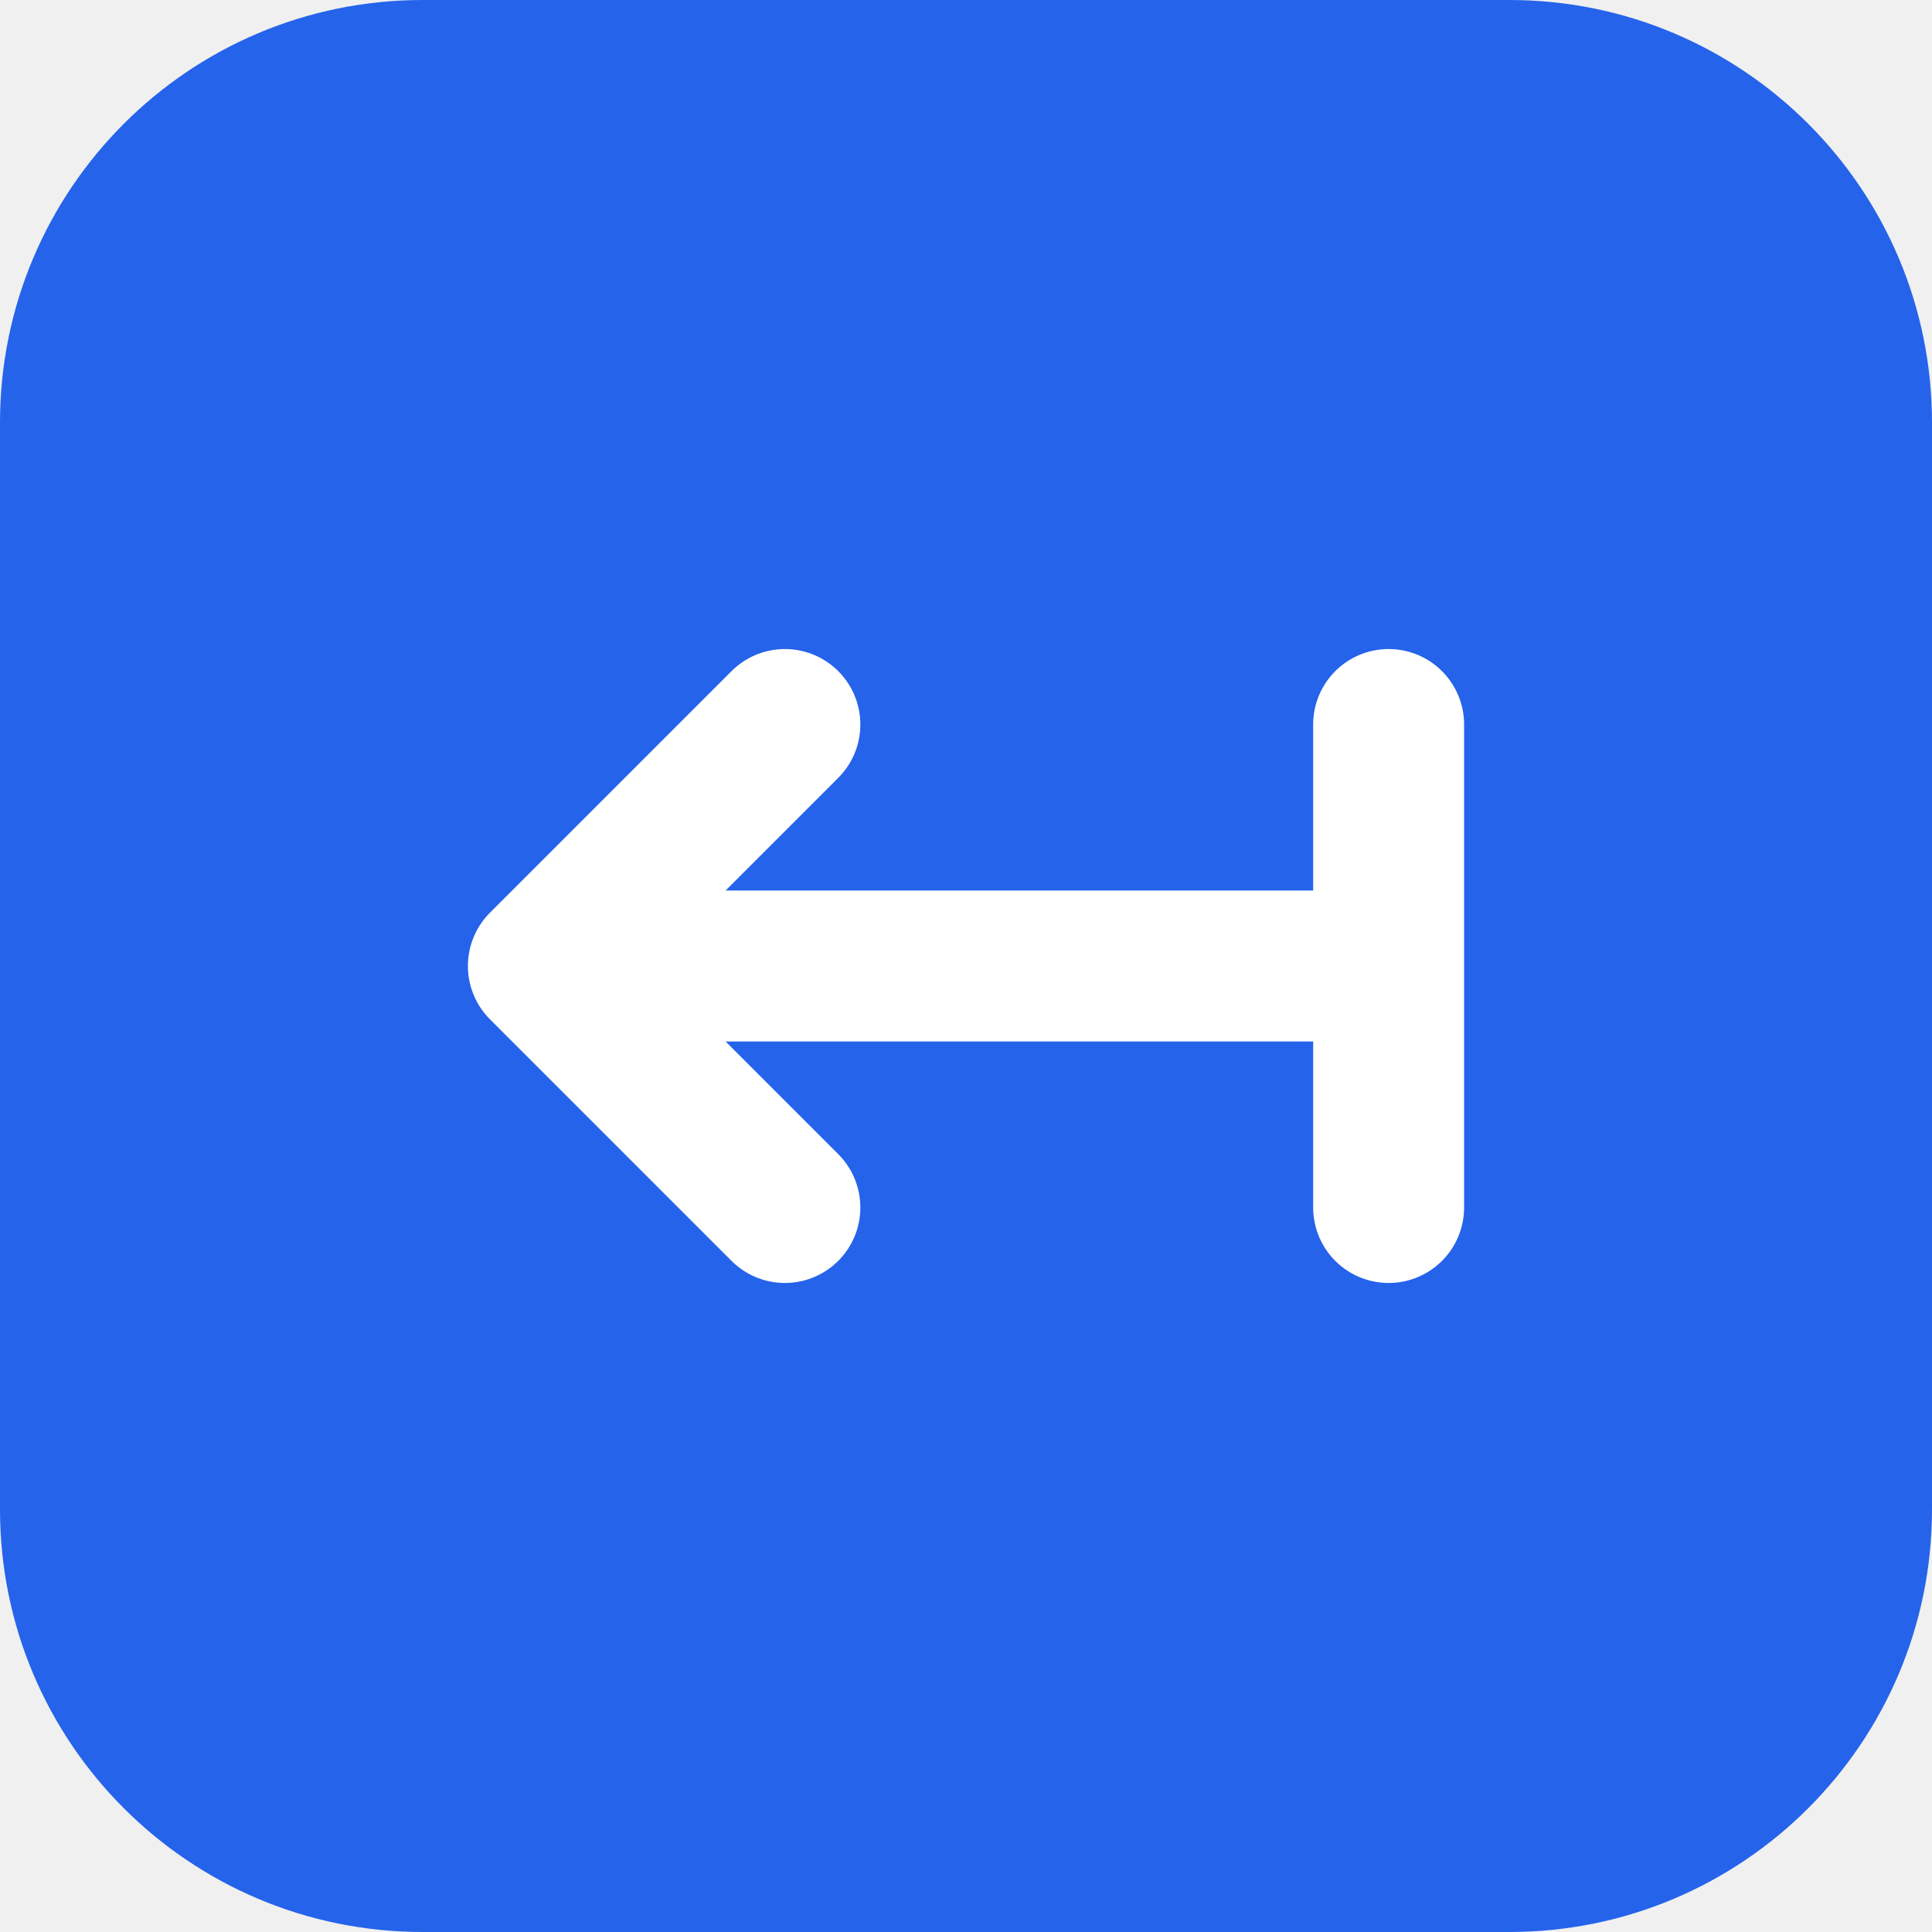
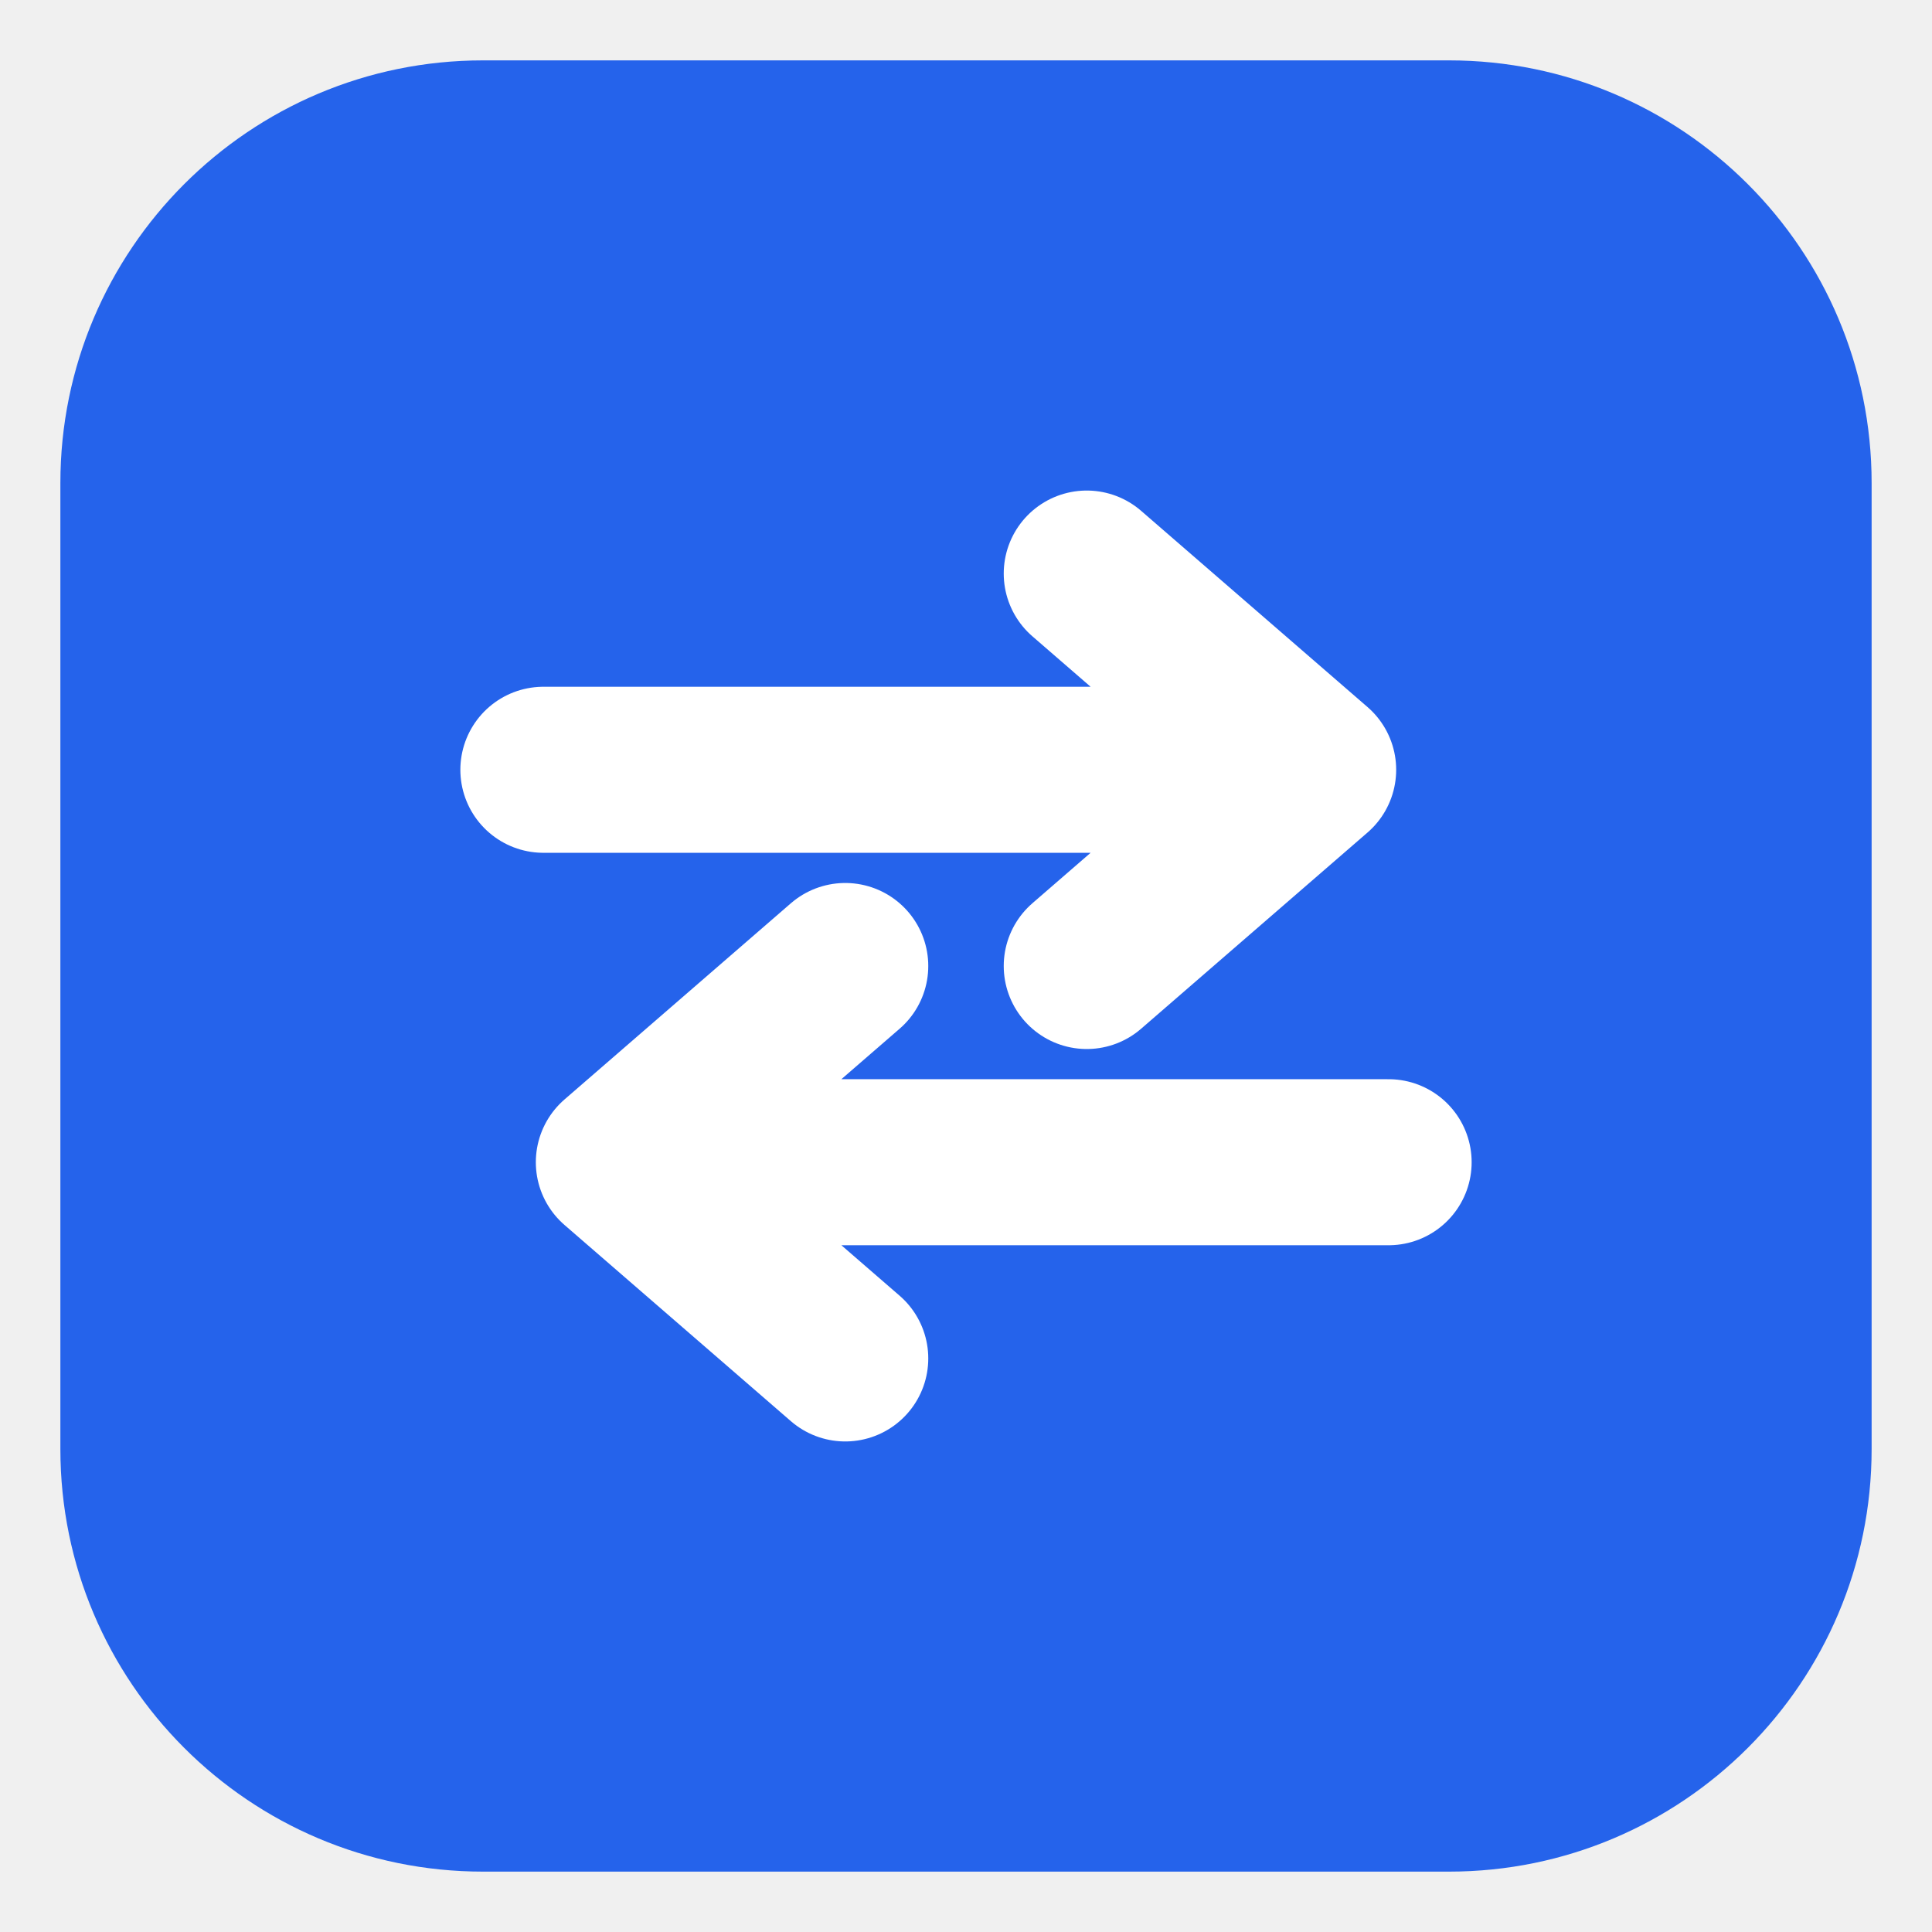
- <svg xmlns="http://www.w3.org/2000/svg" viewBox="0 0 32 32" width="32" height="32" role="img" aria-labelledby="title">
-   <rect width="32" height="32" rx="7" fill="#2563eb" />
-   <path d="M9 16h14M9 16l4-4M9 16l4 4M23 12v8" stroke="#ffffff" stroke-width="2.5" stroke-linecap="round" stroke-linejoin="round" fill="none" />
+ <svg xmlns="http://www.w3.org/2000/svg" viewBox="0 0 256 256" width="32" height="32" role="img" aria-labelledby="title">
+   <rect x="8" y="8" width="240" height="240" rx="56" fill="#2563eb" />
+   <path d="M72 102 H148 M144 76 L174 102 L144 128 M184 154 H108 M112 128 L82 154 L112 180" fill="none" stroke="#ffffff" stroke-width="22" stroke-linecap="round" stroke-linejoin="round" />
</svg>
